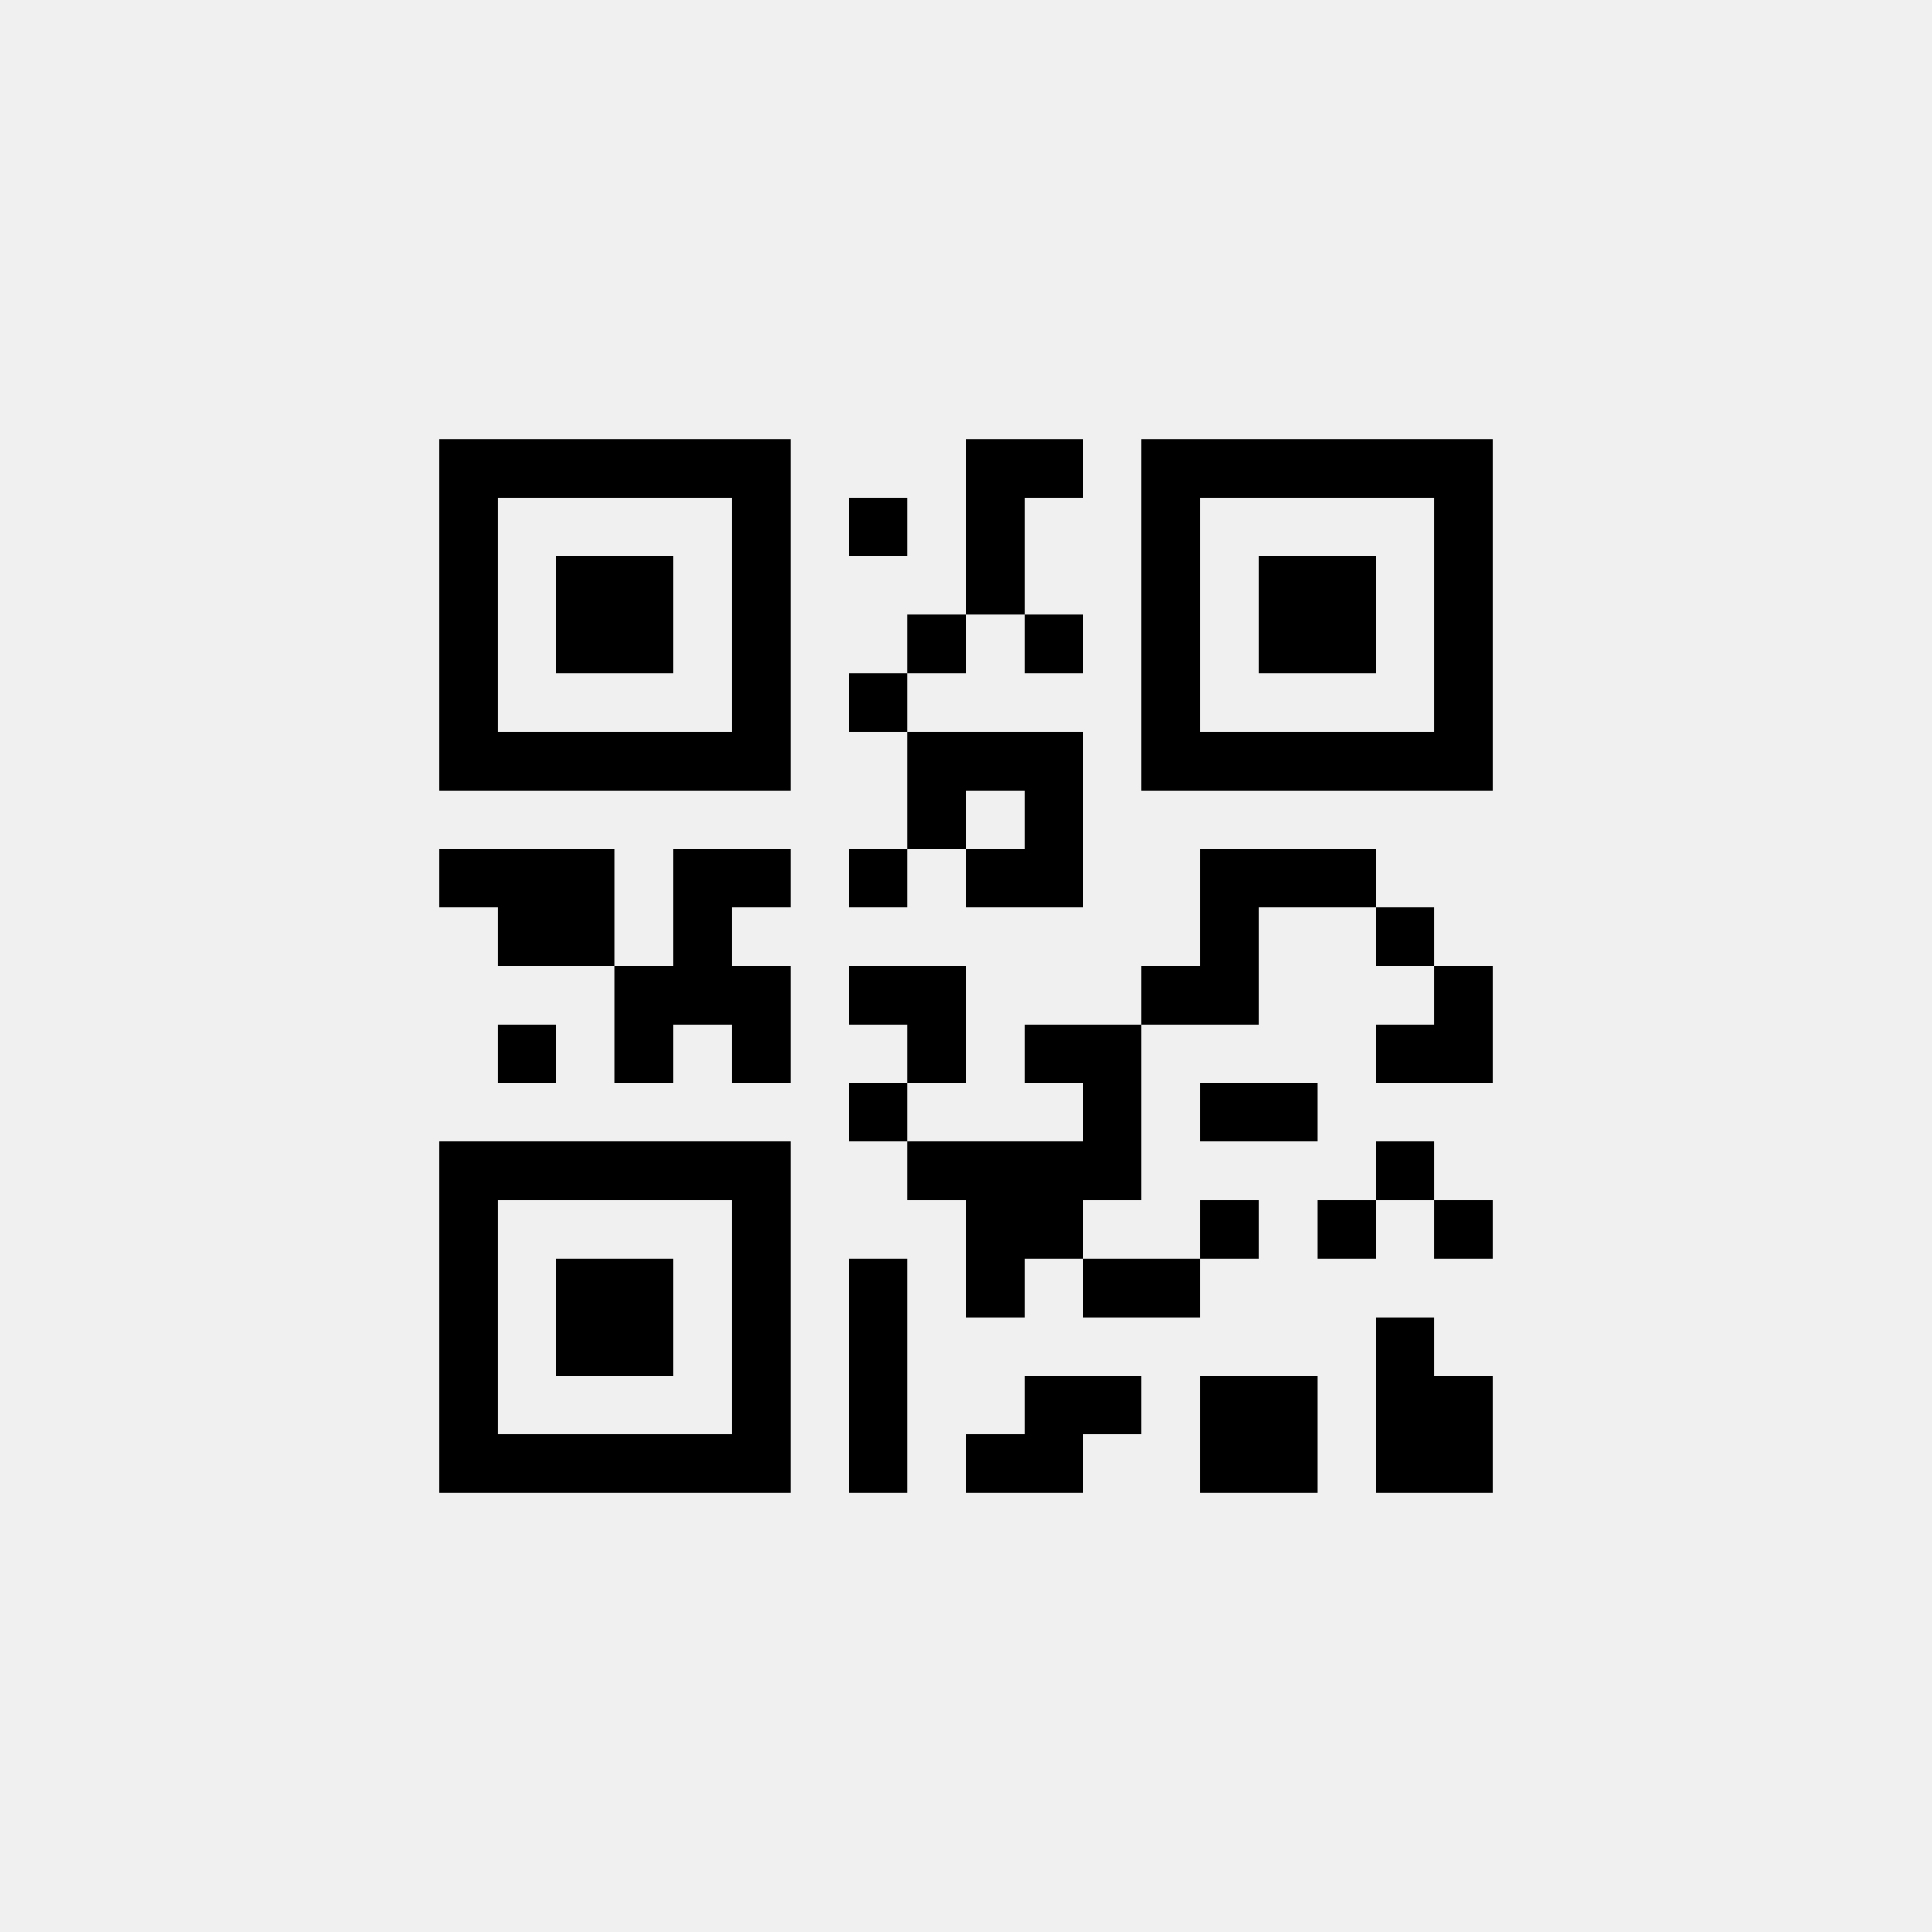
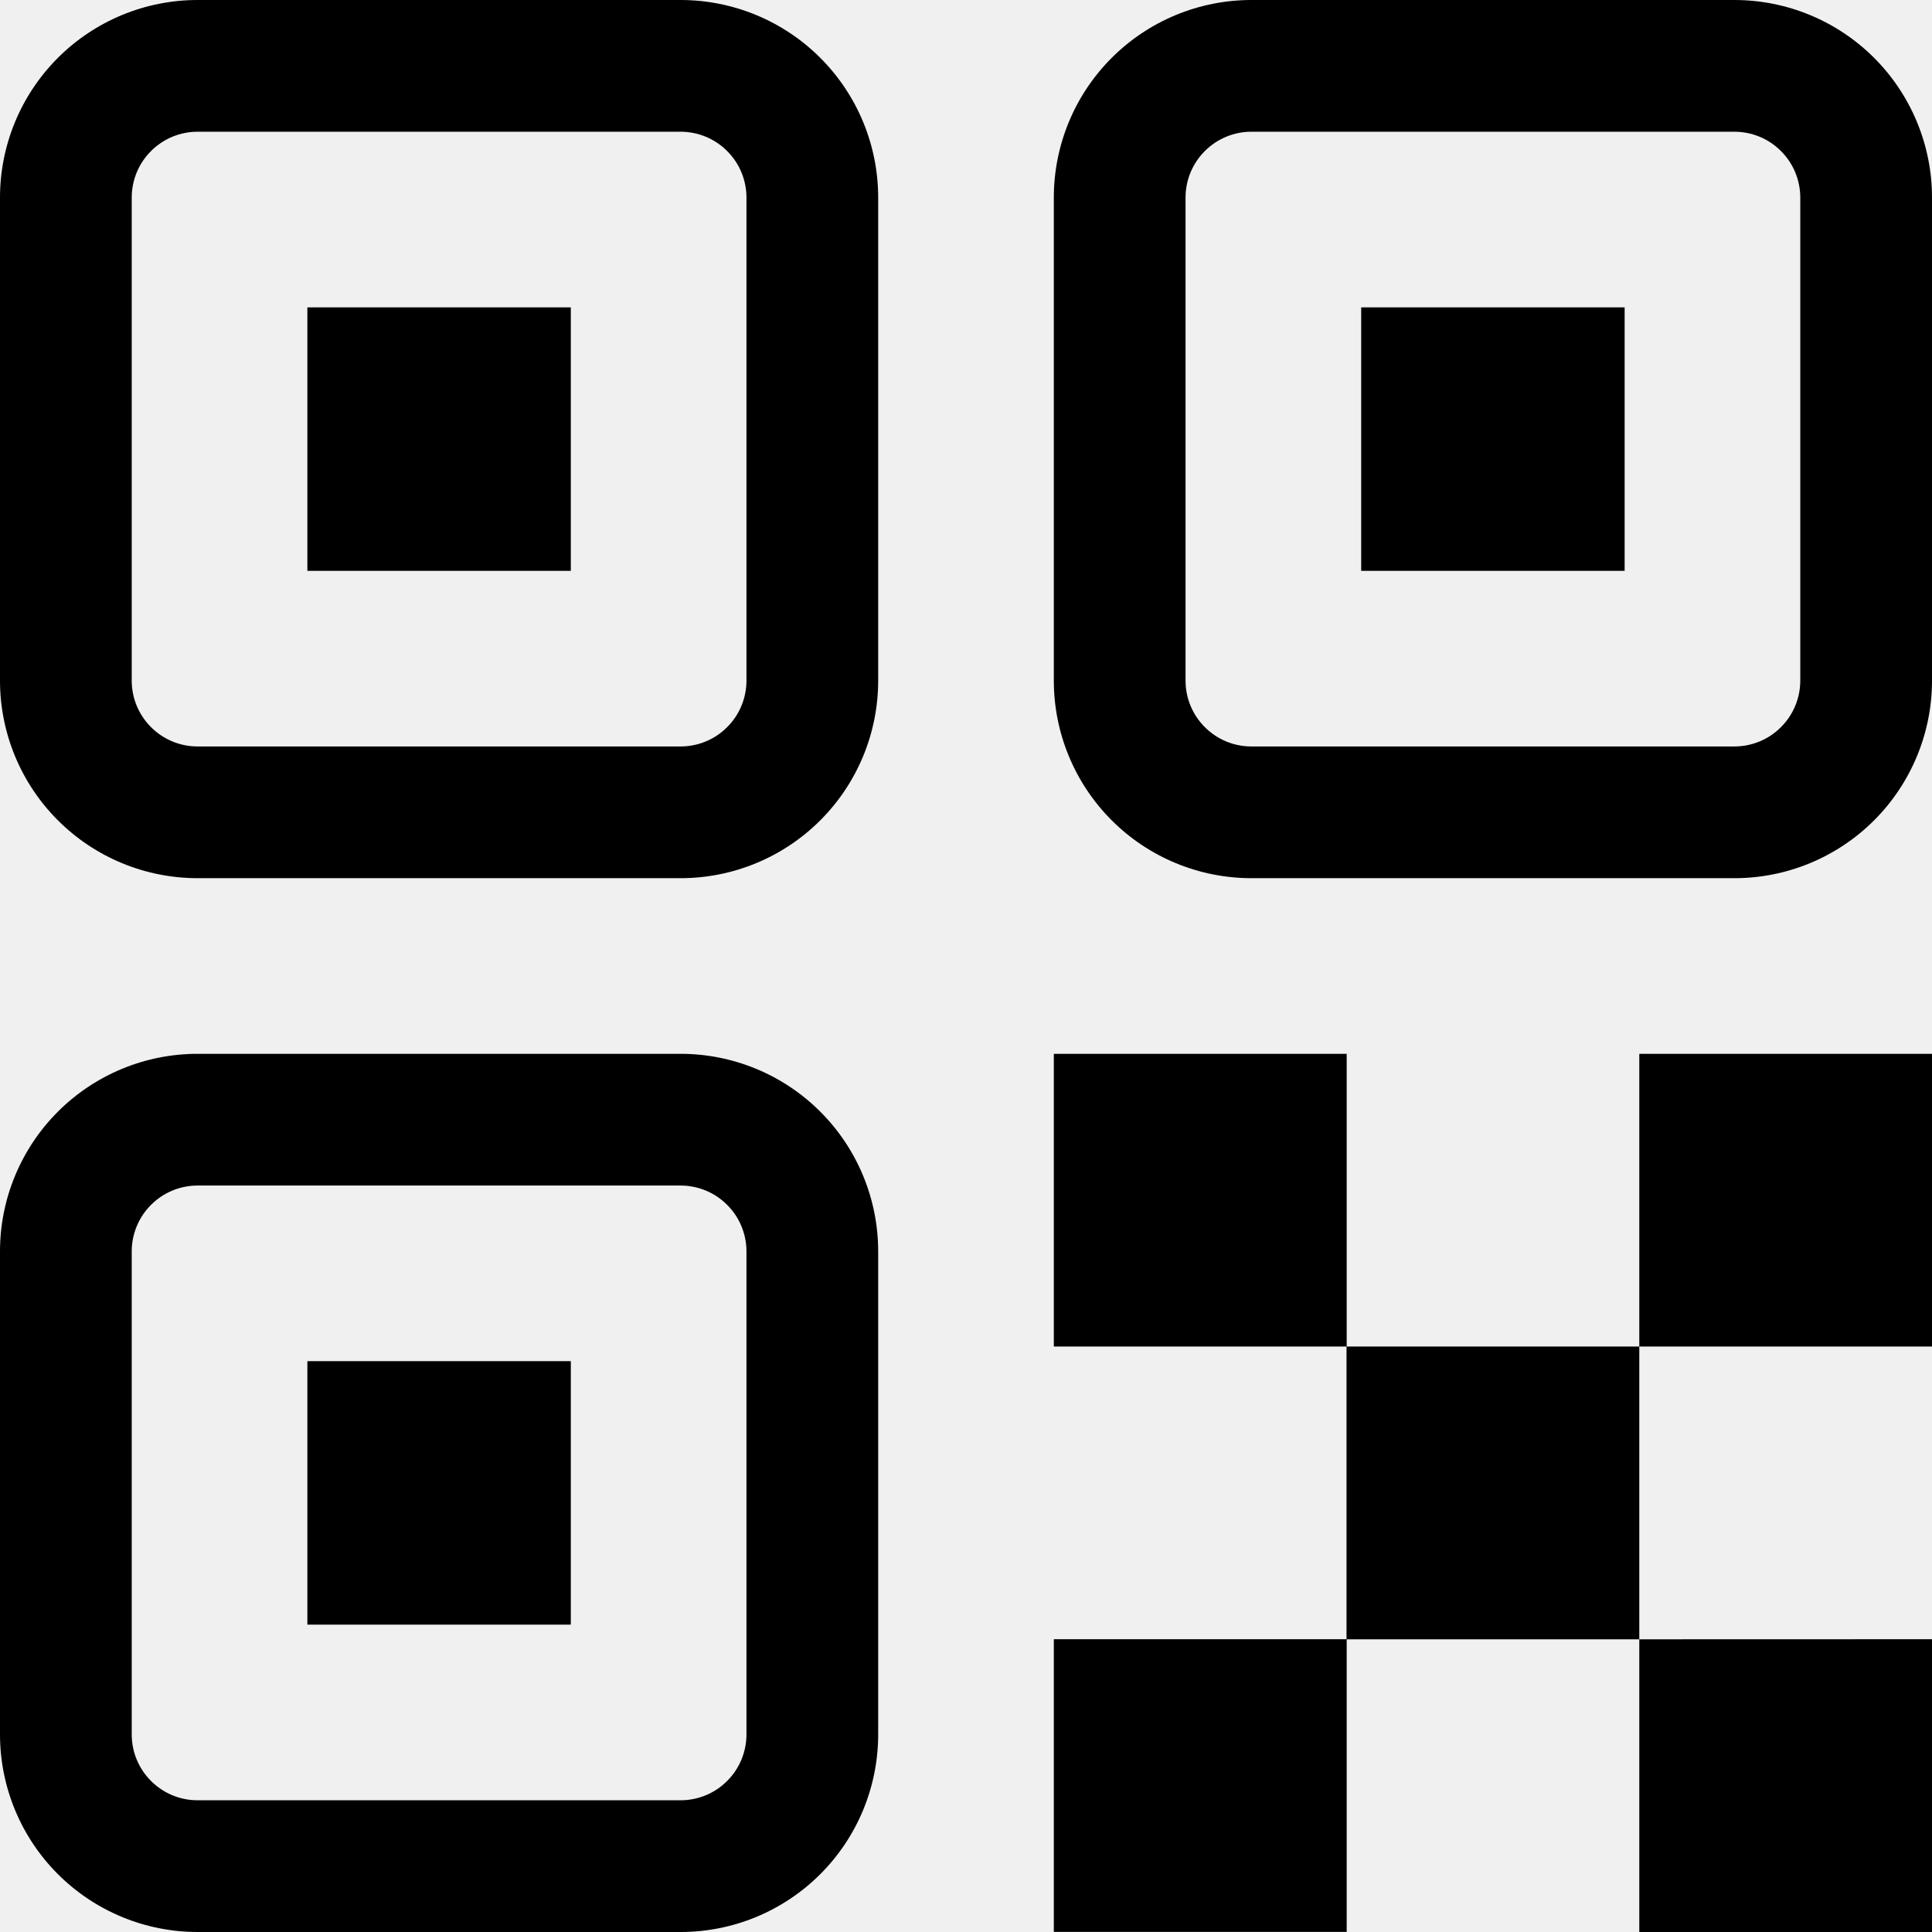
- <svg xmlns="http://www.w3.org/2000/svg" width="1100" height="1100" viewBox="0 0 1100 1100" fill="none">
-   <g clip-path="url(#clip0_21_2)">
-     <path d="M250 450H450V250H250V450ZM283.333 283.333H416.667V416.667H283.333V283.333ZM316.667 316.667H383.333V383.333H316.667V316.667ZM650 450H850V250H650V450ZM683.333 283.333H816.667V416.667H683.333V283.333ZM716.667 316.667H783.333V383.333H716.667V316.667ZM250 850H450V650H250V850ZM283.333 683.333H416.667V816.667H283.333V683.333ZM316.667 716.667H383.333V783.333H316.667V716.667ZM816.667 783.333H850V850H783.333V750H816.667V783.333ZM816.667 683.333H850V716.667H816.667V683.333ZM816.667 650V683.333H783.333V650H816.667ZM483.333 716.667H516.667V850H483.333V716.667ZM350 483.333V550H283.333V516.667H250V483.333H350ZM483.333 383.333H516.667V416.667H483.333V383.333ZM583.333 283.333V350H550V250H616.667V283.333H583.333ZM483.333 283.333H516.667V316.667H483.333V283.333ZM816.667 550H850V616.667H783.333V583.333H816.667V550ZM783.333 483.333V516.667H716.667V583.333H650V550H683.333V483.333H783.333ZM550 616.667H516.667V583.333H483.333V550H550V616.667ZM750 683.333H783.333V716.667H750V683.333ZM816.667 516.667V550H783.333V516.667H816.667ZM516.667 616.667V650H483.333V616.667H516.667ZM716.667 783.333H750V850H683.333V783.333H716.667ZM616.667 783.333H650V816.667H616.667V850H550V816.667H583.333V783.333H616.667ZM616.667 750V716.667H683.333V750H616.667ZM616.667 583.333H650V683.333H616.667V716.667H583.333V750H550V683.333H516.667V650H616.667V616.667H583.333V583.333H616.667ZM316.667 583.333V616.667H283.333V583.333H316.667ZM716.667 716.667H683.333V683.333H716.667V716.667ZM750 650H683.333V616.667H750V650ZM416.667 483.333H450V516.667H416.667V550H450V616.667H416.667V583.333H383.333V616.667H350V550H383.333V483.333H416.667ZM516.667 483.333V416.667H616.667V516.667H550V483.333H583.333V450H550V483.333H516.667ZM516.667 350H550V383.333H516.667V350ZM483.333 483.333H516.667V516.667H483.333V483.333ZM583.333 383.333V350H616.667V383.333H583.333Z" fill="black" />
-   </g>
-   <defs>
-     <clipPath id="clip0_21_2">
-       <rect width="1100" height="1100" fill="white" />
-     </clipPath>
-   </defs>
+ <svg xmlns="http://www.w3.org/2000/svg" width="22" height="22" viewBox="0 0 22 22" fill="none">
+   <path d="M7.75 12C8.347 12 8.919 12.237 9.341 12.659C9.763 13.081 10 13.653 10 14.25V19.75C10 20.347 9.763 20.919 9.341 21.341C8.919 21.763 8.347 22 7.75 22H2.25C1.653 22 1.081 21.763 0.659 21.341C0.237 20.919 0 20.347 0 19.75V14.25C0 13.653 0.237 13.081 0.659 12.659C1.081 12.237 1.653 12 2.25 12H7.75ZM15.335 12V15.333H18.667V18.667H15.335V21.999H12V18.666H15.333V15.333H12V12H15.335ZM22 18.666V22H18.667V18.667L22 18.666ZM7.75 13.5H2.25C2.051 13.5 1.86 13.579 1.72 13.72C1.579 13.86 1.5 14.051 1.5 14.25V19.75C1.5 20.164 1.836 20.5 2.25 20.5H7.75C7.949 20.5 8.14 20.421 8.28 20.28C8.421 20.14 8.5 19.949 8.5 19.75V14.25C8.5 14.051 8.421 13.86 8.28 13.72C8.14 13.579 7.949 13.5 7.75 13.5ZM6.5 15.5V18.5H3.5V15.5H6.5ZM22 12V15.333H18.667V12H22ZM7.75 0C8.347 0 8.919 0.237 9.341 0.659C9.763 1.081 10 1.653 10 2.25V7.75C10 8.347 9.763 8.919 9.341 9.341C8.919 9.763 8.347 10 7.75 10H2.25C1.653 10 1.081 9.763 0.659 9.341C0.237 8.919 0 8.347 0 7.75V2.25C0 1.653 0.237 1.081 0.659 0.659C1.081 0.237 1.653 0 2.25 0H7.75ZM19.75 0C20.347 0 20.919 0.237 21.341 0.659C21.763 1.081 22 1.653 22 2.25V7.75C22 8.347 21.763 8.919 21.341 9.341C20.919 9.763 20.347 10 19.75 10H14.25C13.653 10 13.081 9.763 12.659 9.341C12.237 8.919 12 8.347 12 7.75V2.25C12 1.653 12.237 1.081 12.659 0.659C13.081 0.237 13.653 0 14.25 0H19.75ZM7.75 1.5H2.25C2.051 1.5 1.86 1.579 1.72 1.72C1.579 1.86 1.5 2.051 1.5 2.25V7.75C1.5 8.164 1.836 8.5 2.25 8.5H7.75C7.949 8.5 8.14 8.421 8.28 8.28C8.421 8.14 8.5 7.949 8.5 7.75V2.25C8.5 2.051 8.421 1.86 8.28 1.72C8.14 1.579 7.949 1.5 7.75 1.5ZM19.75 1.5H14.25C14.051 1.5 13.86 1.579 13.72 1.72C13.579 1.86 13.5 2.051 13.5 2.25V7.75C13.5 8.164 13.836 8.5 14.25 8.5H19.75C19.949 8.5 20.14 8.421 20.28 8.28C20.421 8.14 20.5 7.949 20.5 7.75V2.25C20.5 2.051 20.421 1.86 20.28 1.72C20.14 1.579 19.949 1.5 19.75 1.5ZM6.5 3.5V6.5H3.5V3.5H6.5ZM18.5 3.5V6.5H15.5V3.5H18.5Z" fill="black" />
</svg>
